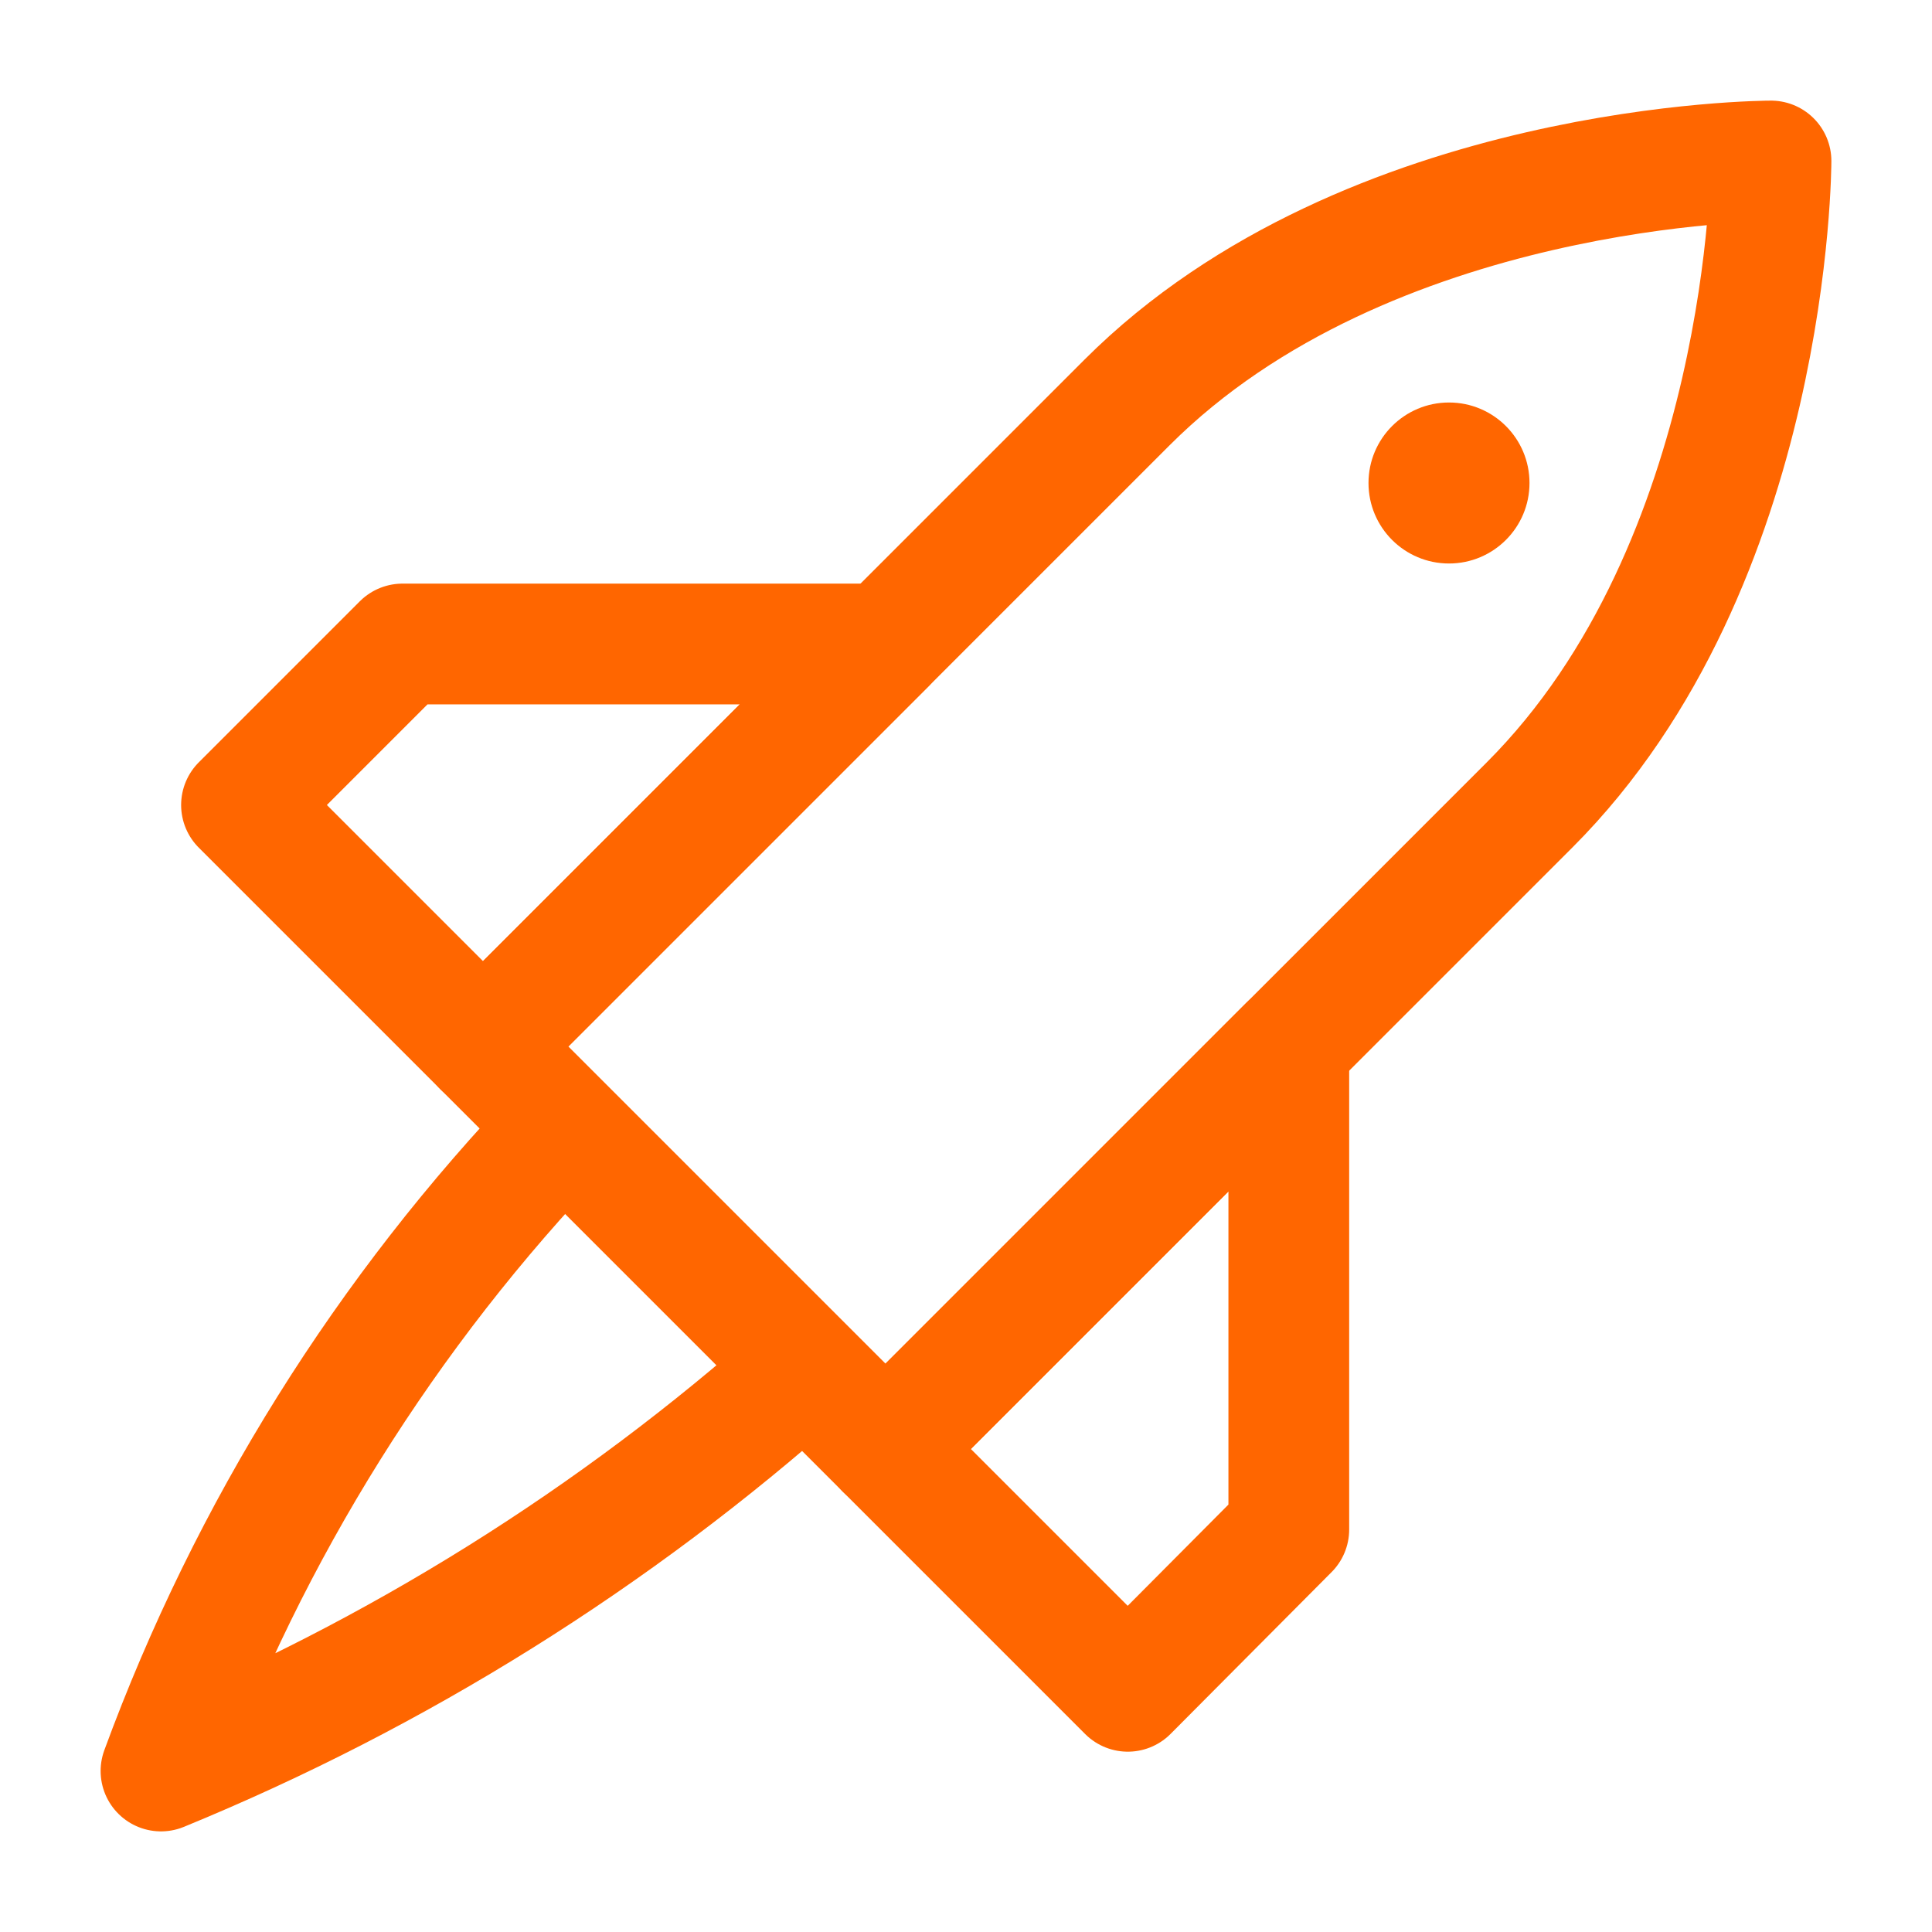
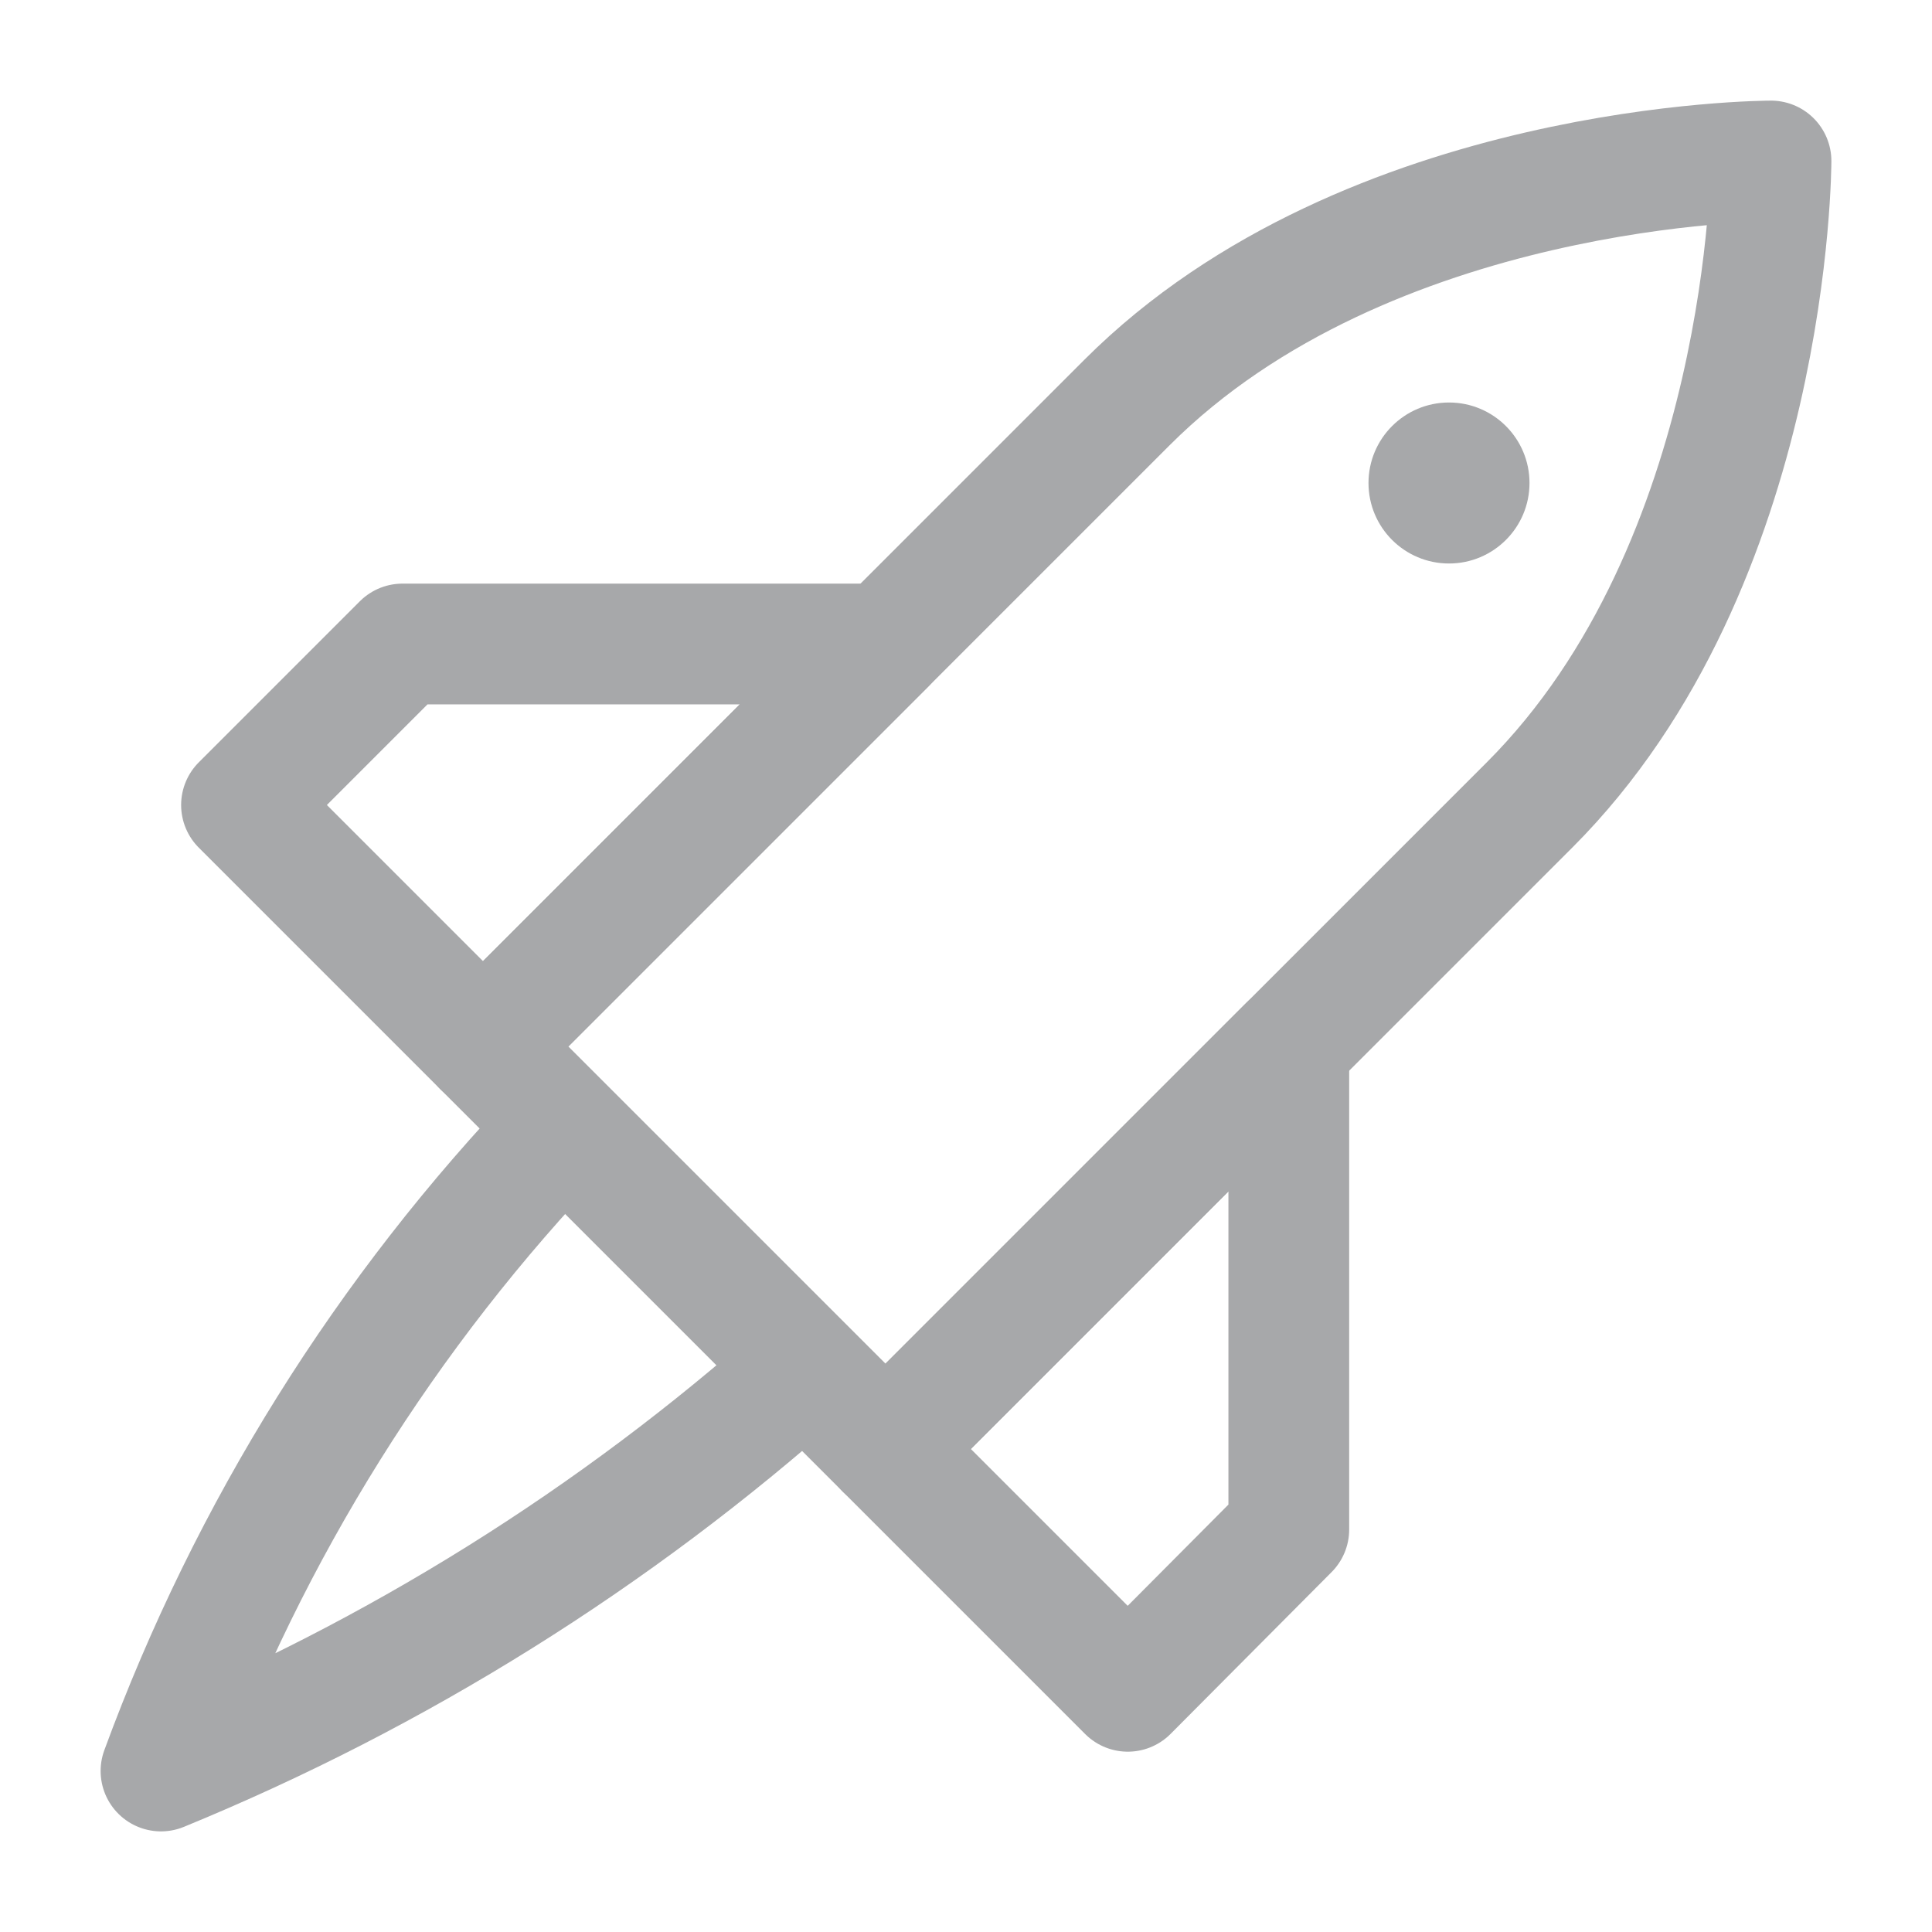
<svg xmlns="http://www.w3.org/2000/svg" width="100" height="100" viewBox="0 0 24 24">
  <defs>
    <style>
      .a {
        fill: none;
-         stroke: #f60;
+         stroke: #a7a8aa;
        stroke-linejoin: round;
        stroke-width: 1.5px;
      }

      .b {
-         fill: #f60;
+         fill: #a7a8aa;
      }
    </style>
  </defs>
  <path class="a" d="M6,13l5,5,8-8c3-3,3-8,3-8s-5,0-8,3Z" />
  <polygon class="a" points="11 18 16.01 12.99 16.01 19 14.01 21.01 11 18" />
  <polygon class="a" points="11 8 6 13 3 10 5 8 11 8" />
  <path class="a" d="M10,17a28,28,0,0,1-8,5,23,23,0,0,1,5-8" />
  <circle class="b" cx="18" cy="6" r="1" />
</svg>
